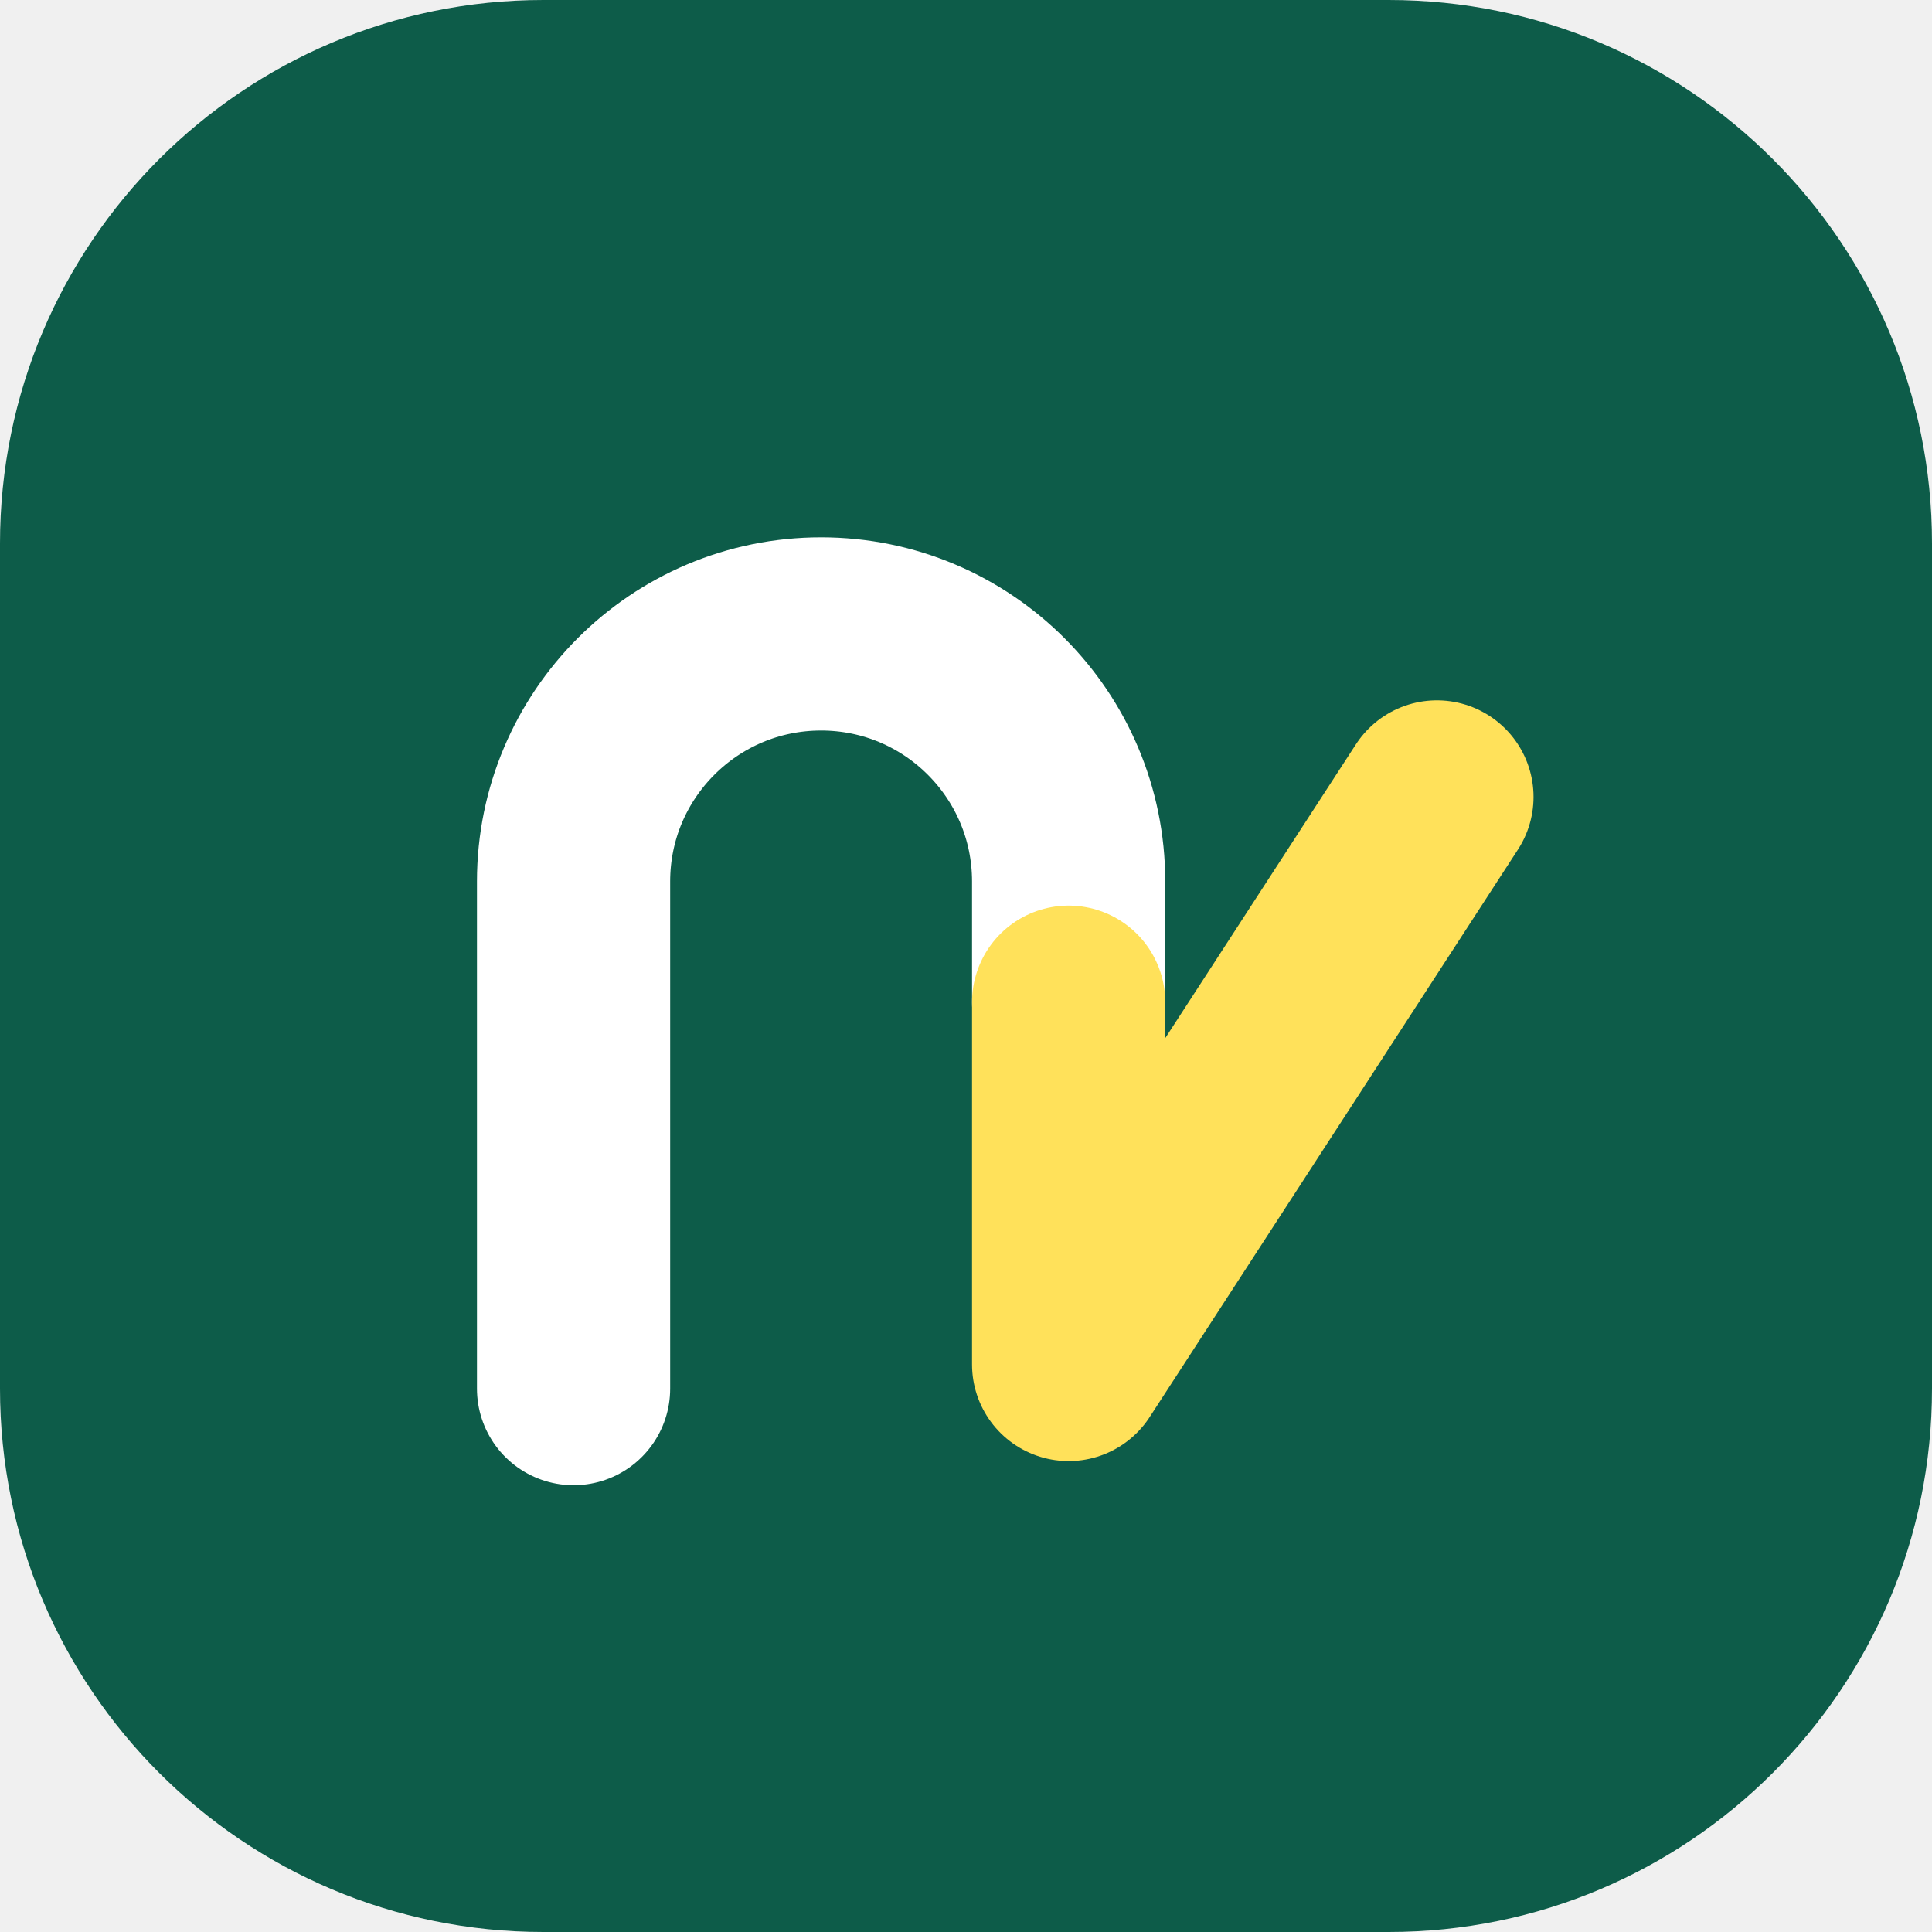
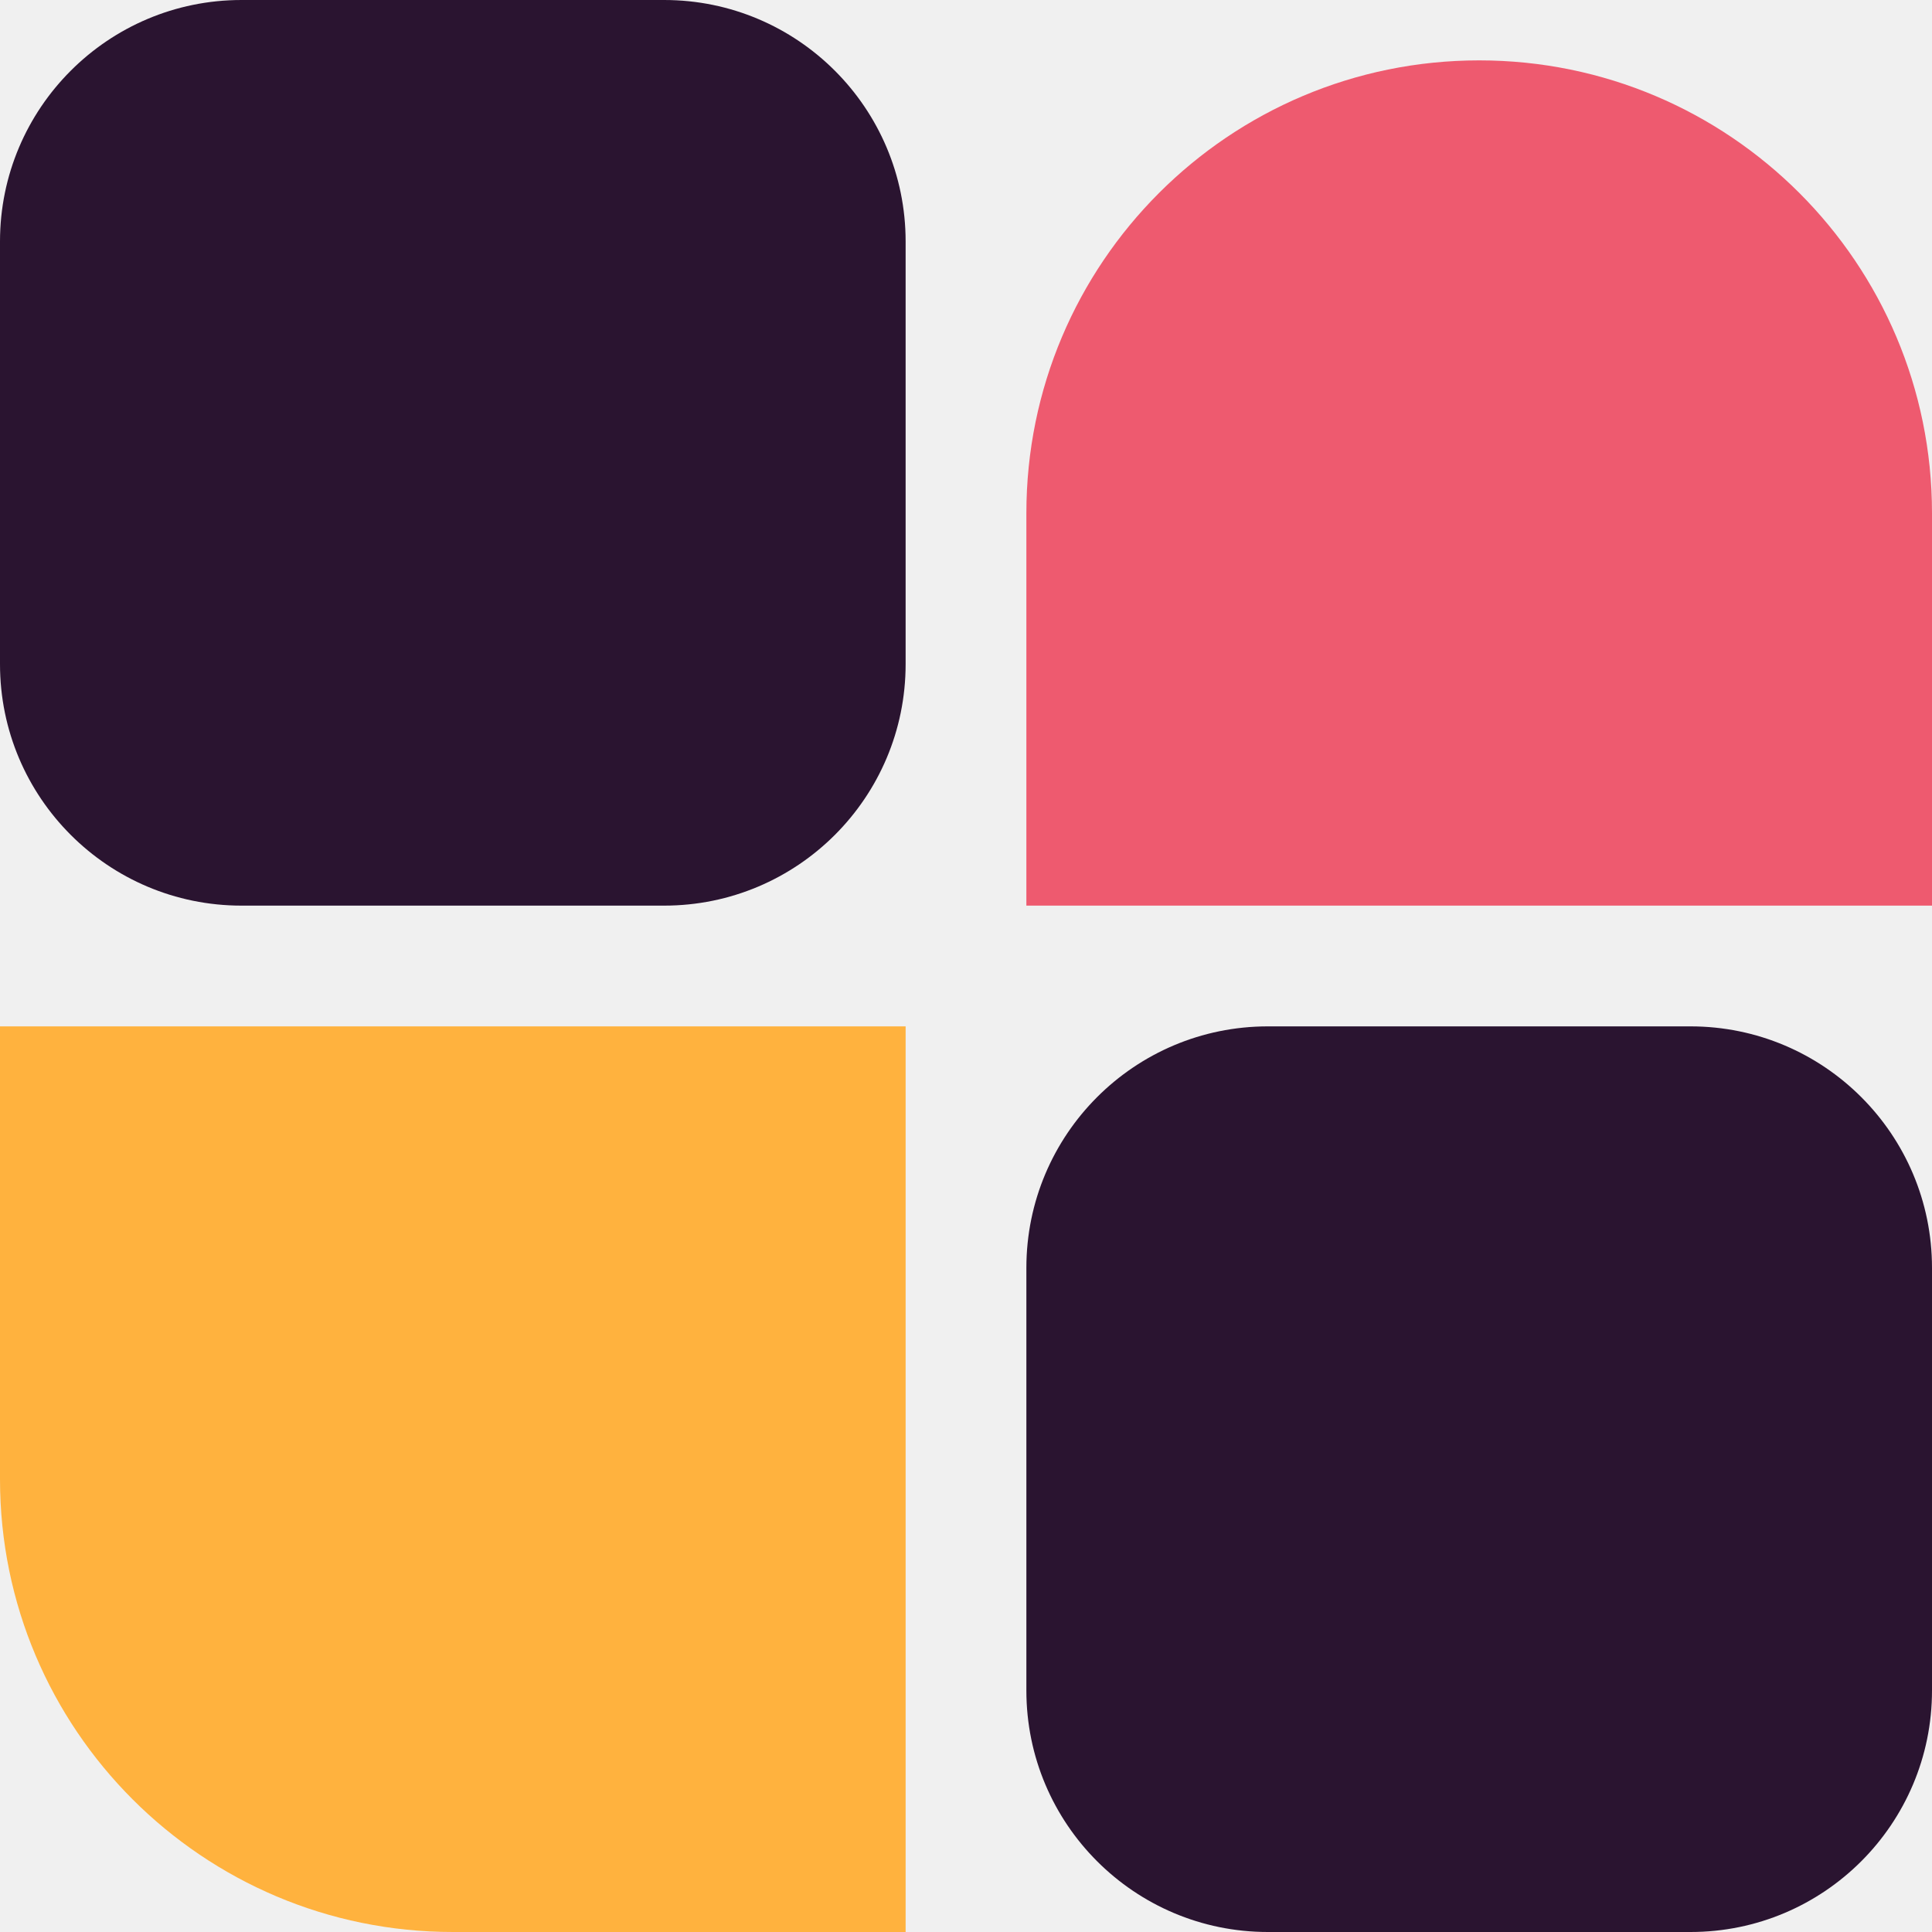
<svg xmlns="http://www.w3.org/2000/svg" width="32" height="32" viewBox="0 0 32 32">
-   <rect width="32" height="32" rx="9" fill="#0d5c49" />
-   <path d="M9.5 23V14.6a4.1 4.1 0 0 1 8.2 0v2" fill="none" stroke="#fff" stroke-width="3.2" stroke-linecap="round" stroke-linejoin="round" />
-   <path d="M17.7 16.6V22.6L23.8 13.2" fill="none" stroke="#ffe15a" stroke-width="3.2" stroke-linecap="round" stroke-linejoin="round" />
+   <style>@media (prefers-color-scheme: dark) { .a { fill: #fbf3fb; } }</style>
+   <rect class="a" width="15" height="15" rx="4" fill="#2a1430" />
+   <path d="M17 15V8.5a7.5 7.5 0 0 1 15 0V15Z" fill="#ee5a6f" />
+   <path d="M0 17h15v15H7.5A7.5 7.5 0 0 1 0 24.5Z" fill="#ffb23e" />
+   <rect class="a" x="17" y="17" width="15" height="15" rx="4" fill="#2a1430" />
</svg>
